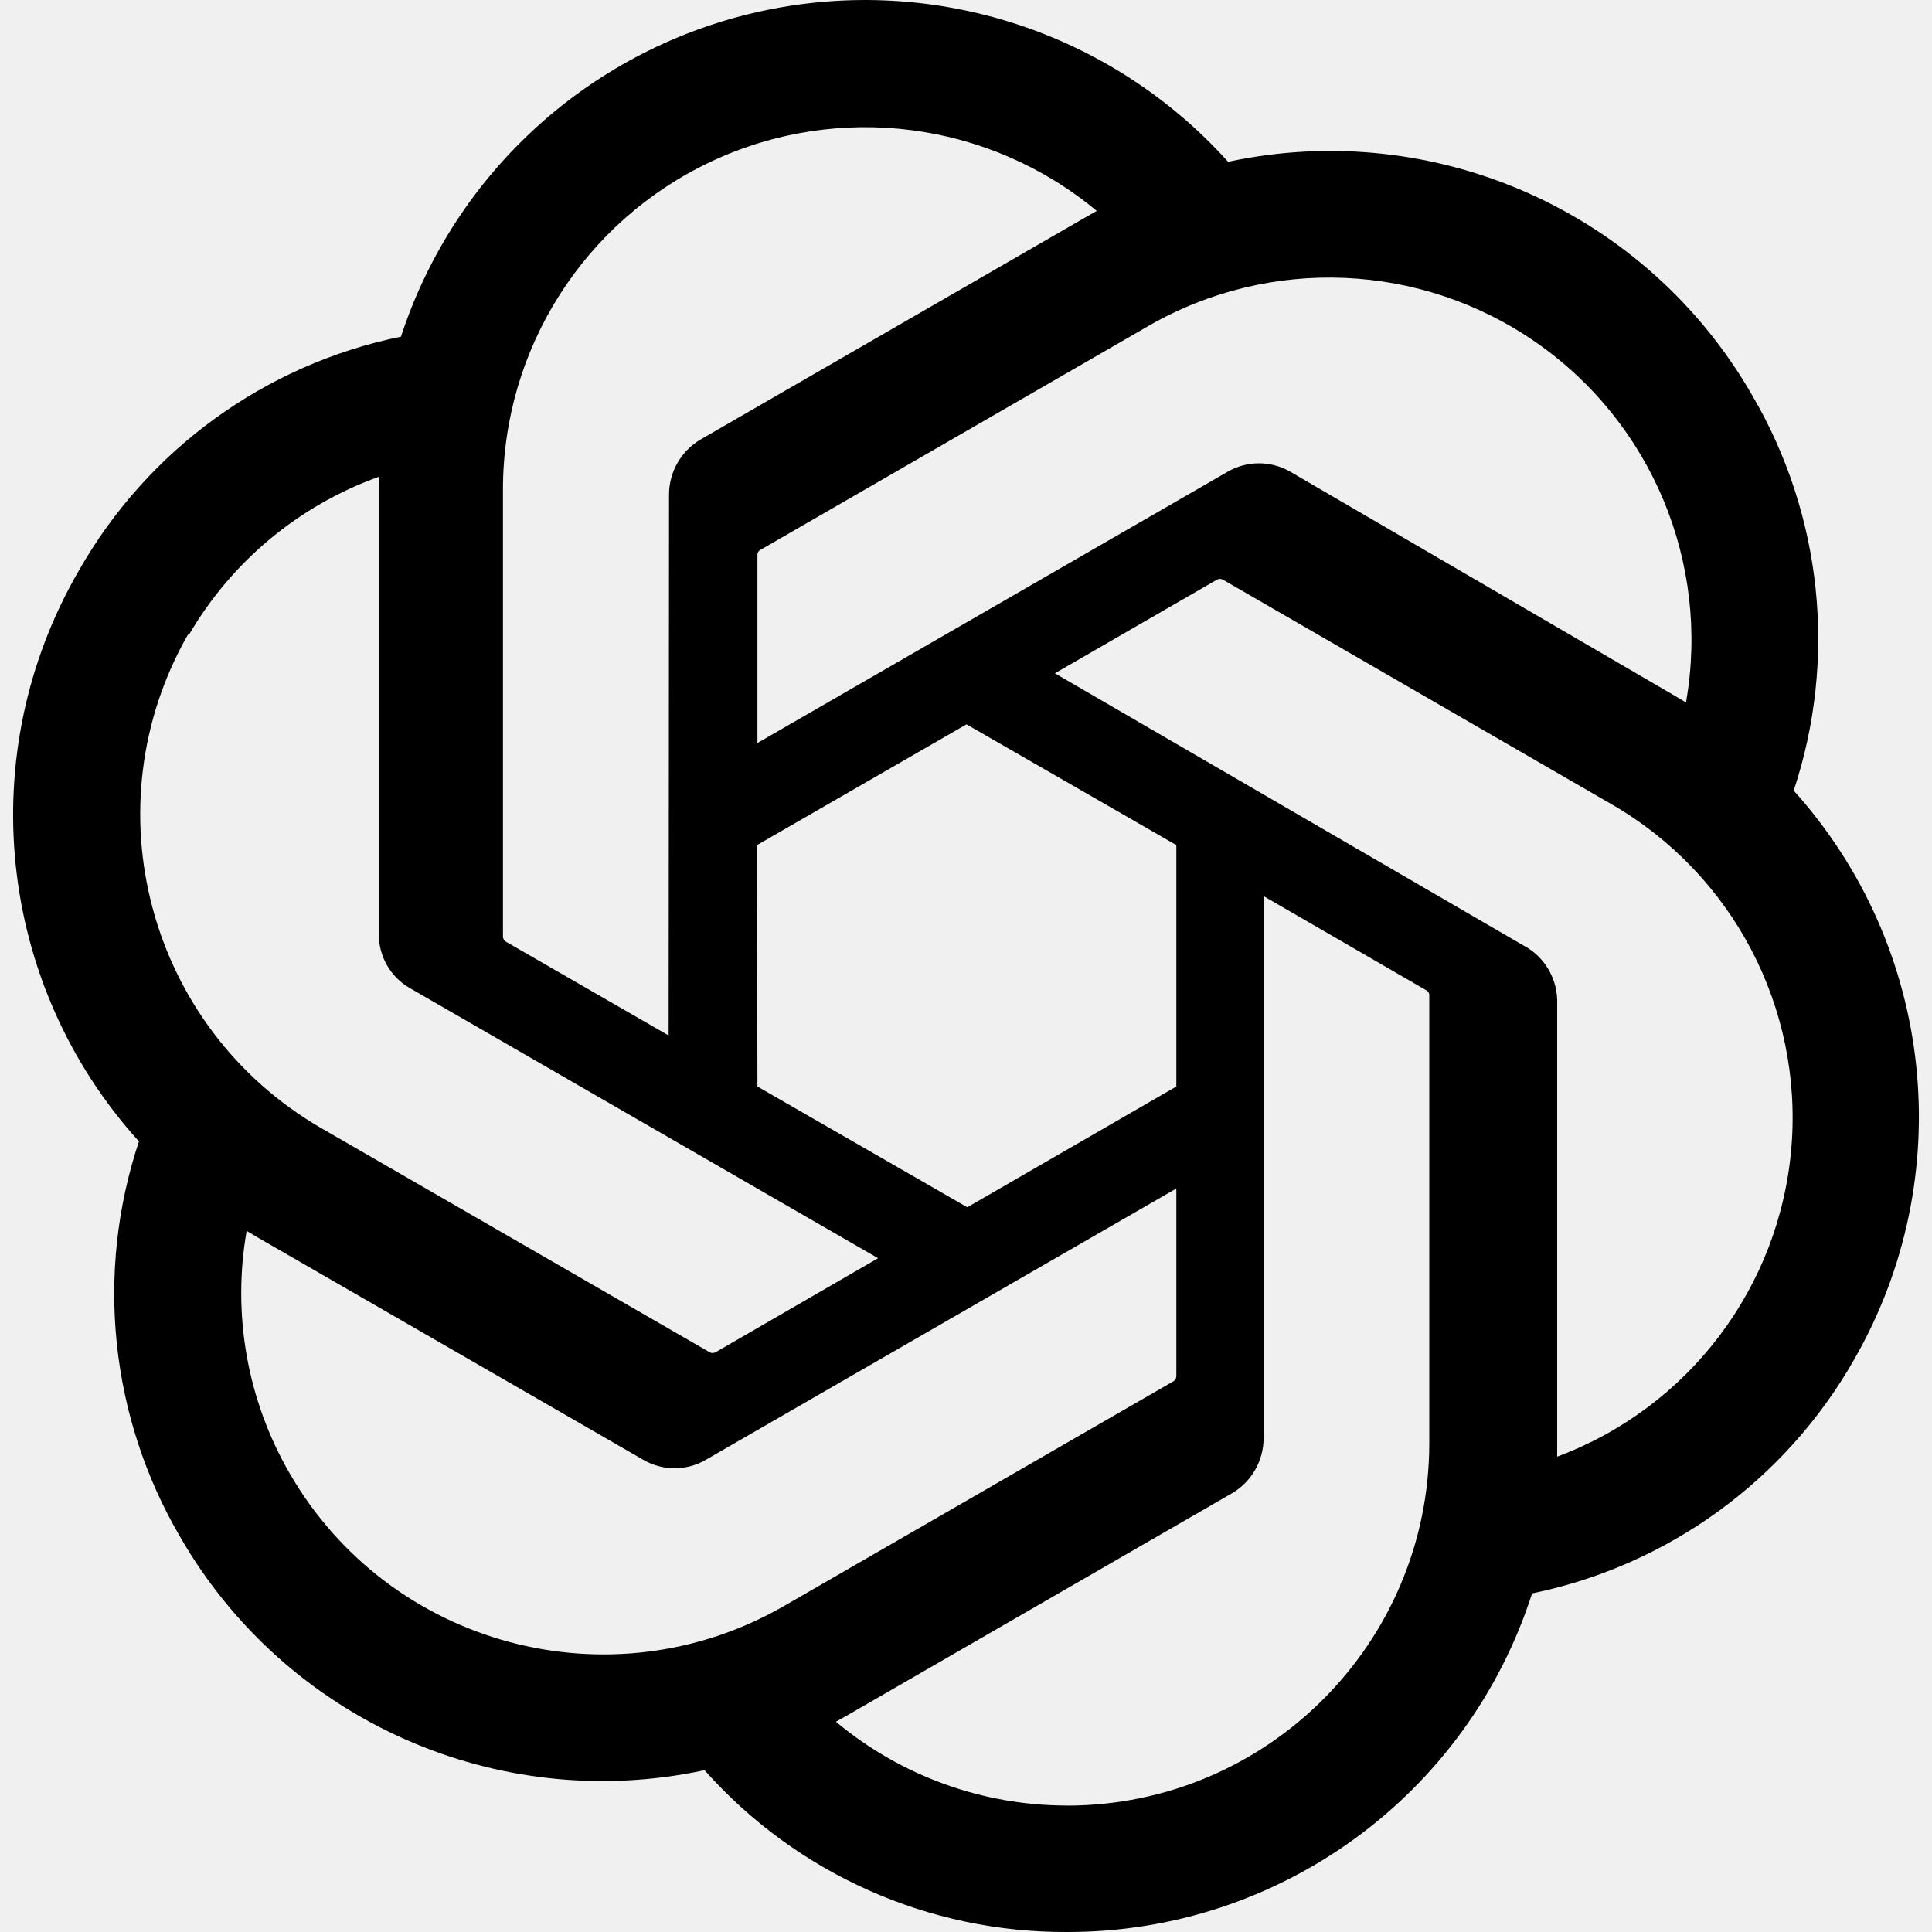
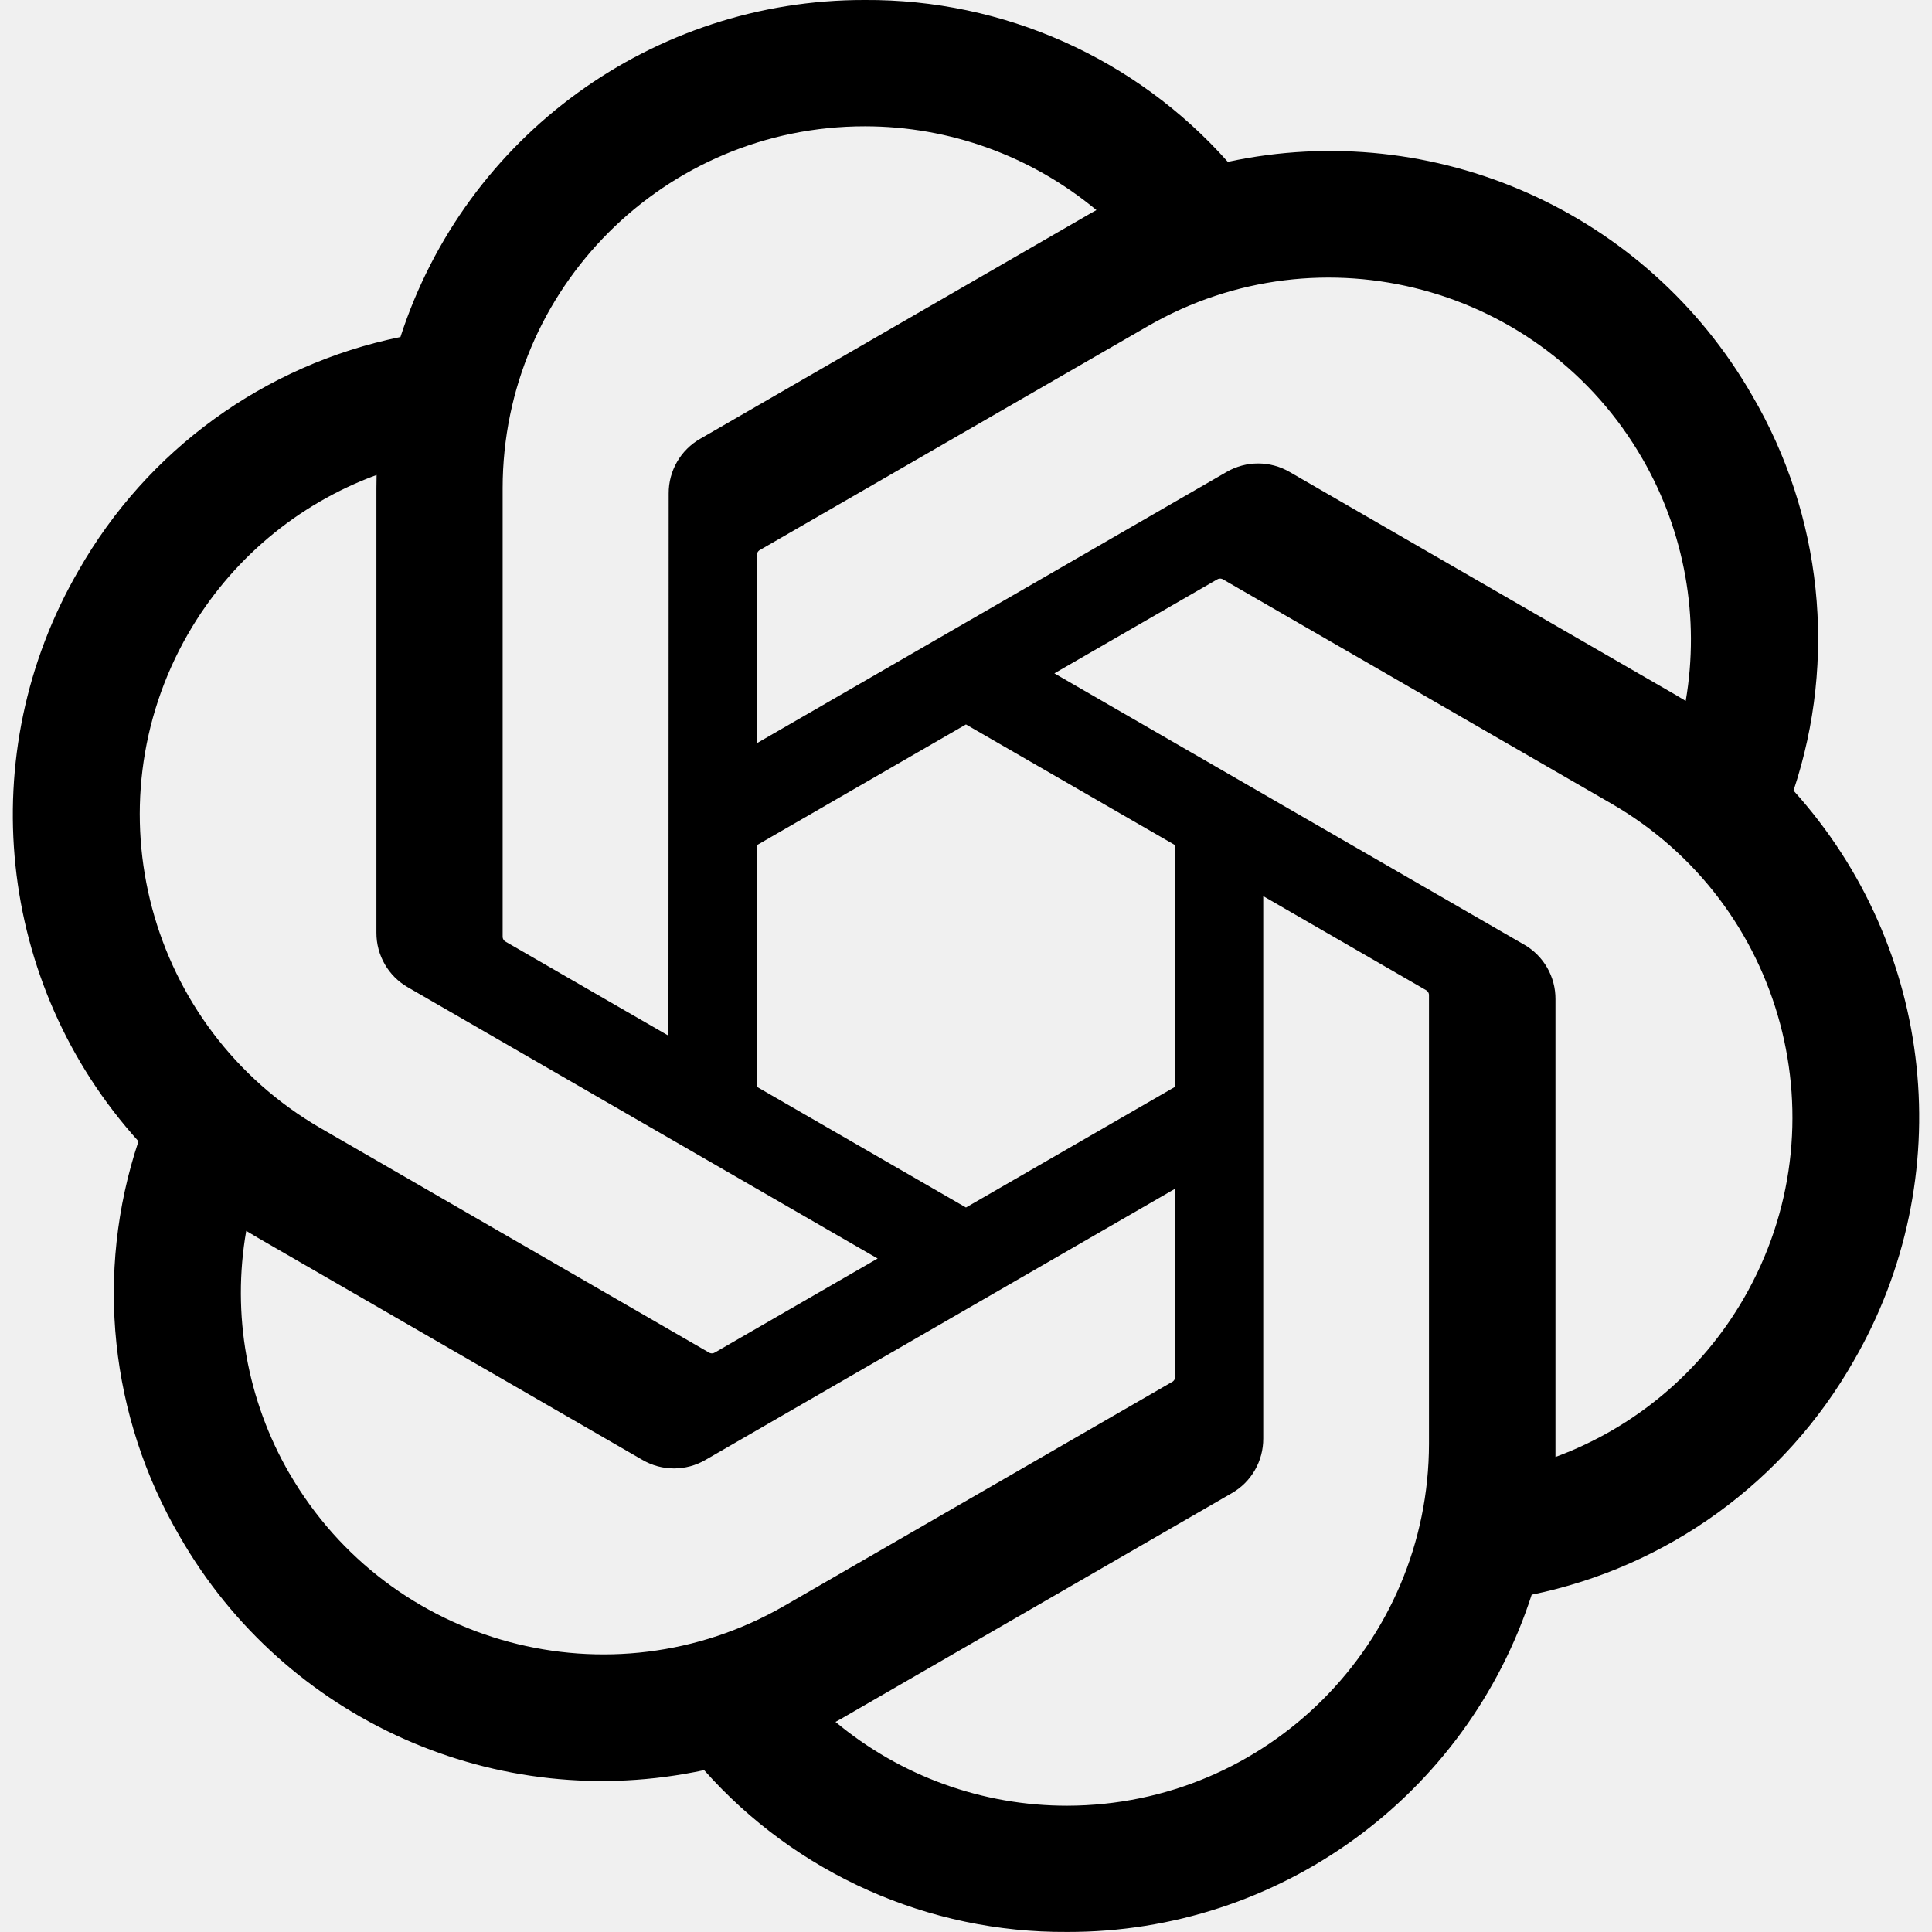
- <svg xmlns="http://www.w3.org/2000/svg" role="img" viewBox="0 0 24 24">
-   <path d="M22.282 9.821a5.985 5.985 0 0 0-.516-4.911 6.046 6.046 0 0 0-6.51-2.9A6.065 6.065 0 0 0 4.981 4.182a5.985 5.985 0 0 0-3.998 2.9 6.046 6.046 0 0 0 .743 7.097 5.98 5.98 0 0 0 .511 4.911 6.051 6.051 0 0 0 6.515 2.9A5.985 5.985 0 0 0 13.26 24a6.056 6.056 0 0 0 5.772-4.206 5.989 5.989 0 0 0 3.998-2.9 6.056 6.056 0 0 0-.748-7.073zm-9.022 12.608a4.476 4.476 0 0 1-2.876-1.041l.142-.08 4.778-2.758a.795.795 0 0 0 .393-.681v-6.737l2.02 1.169a.071.071 0 0 1 .038.052v5.583a4.504 4.504 0 0 1-4.495 4.494zm-9.661-4.125a4.471 4.471 0 0 1-.535-3.014l.142.085 4.783 2.758a.771.771 0 0 0 .781 0l5.843-3.369v2.332a.08.08 0 0 1-.033.061L9.74 19.95a4.499 4.499 0 0 1-6.141-1.646zM2.341 7.896a4.485 4.485 0 0 1 2.365-1.973V11.6a.766.766 0 0 0 .388.676l5.814 3.354-2.02 1.169a.076.076 0 0 1-.071 0l-4.83-2.787A4.504 4.504 0 0 1 2.341 7.872zm16.596 3.856L13.104 8.364 15.119 7.2a.076.076 0 0 1 .071 0l4.83 2.791a4.494 4.494 0 0 1-.676 8.104v-5.677a.79.79 0 0 0-.407-.667zm2.011-3.023l-.142-.085-4.774-2.782a.776.776 0 0 0-.785 0L9.409 9.23V6.897a.066.066 0 0 1 .028-.061l4.83-2.787a4.499 4.499 0 0 1 6.68 4.66zM8.306 12.863l-2.02-1.164a.08.08 0 0 1-.038-.057V6.074a4.499 4.499 0 0 1 7.376-3.454l-.142.081L8.704 5.459a.795.795 0 0 0-.393.681zm1.098-2.365l2.602-1.5 2.607 1.5v2.999l-2.597 1.5-2.607-1.5Z" />
+ <svg xmlns="http://www.w3.org/2000/svg" width="100" height="100" viewBox="0 0 100 100" fill="none">
+   <g clip-path="url(#clip0_1352_633)">
+     <path d="M92.83 40.928C95.099 34.119 94.317 26.659 90.689 20.466C85.233 10.966 74.264 6.078 63.552 8.378C58.786 3.009 51.939 -0.044 44.761 -2.44586e-05C33.811 -0.025 24.095 7.025 20.727 17.444C13.692 18.884 7.62 23.288 4.067 29.528C-1.43 39.003 -0.176 50.947 7.167 59.072C4.899 65.881 5.68 73.341 9.308 79.534C14.764 89.034 25.733 93.922 36.445 91.622C41.208 96.991 48.058 100.044 55.236 99.997C66.192 100.025 75.911 92.969 79.28 82.541C86.314 81.1 92.386 76.697 95.939 70.456C101.43 60.981 100.174 49.047 92.833 40.922L92.83 40.928ZM55.242 93.463C50.858 93.469 46.611 91.934 43.245 89.125C43.398 89.044 43.664 88.897 43.836 88.791L63.748 77.291C64.767 76.713 65.392 75.628 65.386 74.456V46.384L73.802 51.244C73.892 51.288 73.952 51.375 73.964 51.475V74.722C73.952 85.059 65.58 93.441 55.242 93.463ZM14.98 76.266C12.783 72.472 11.992 68.025 12.745 63.709C12.892 63.797 13.152 63.956 13.336 64.062L33.248 75.562C34.258 76.153 35.508 76.153 36.52 75.562L60.83 61.525V71.244C60.836 71.344 60.789 71.441 60.711 71.503L40.583 83.125C31.617 88.287 20.167 85.219 14.983 76.266H14.98ZM9.739 32.8C11.927 29 15.38 26.094 19.492 24.584C19.492 24.756 19.483 25.059 19.483 25.272V48.275C19.477 49.444 20.102 50.528 21.117 51.106L45.427 65.141L37.011 70C36.927 70.056 36.82 70.066 36.727 70.025L16.595 58.394C7.649 53.212 4.58 41.766 9.736 32.803L9.739 32.8ZM78.883 48.891L54.574 34.853L62.989 29.997C63.074 29.941 63.18 29.931 63.273 29.972L83.405 41.594C92.367 46.772 95.439 58.237 90.261 67.2C88.07 70.994 84.62 73.9 80.511 75.412V51.722C80.52 50.553 79.898 49.472 78.886 48.891H78.883ZM87.258 36.284C87.111 36.194 86.852 36.038 86.667 35.931L66.755 24.431C65.745 23.841 64.495 23.841 63.483 24.431L39.173 38.469V28.75C39.167 28.65 39.214 28.553 39.292 28.491L59.42 16.878C68.386 11.706 79.849 14.784 85.017 23.753C87.202 27.541 87.992 31.975 87.252 36.284H87.258ZM34.599 53.606L26.18 48.747C26.089 48.703 26.03 48.616 26.017 48.516V25.269C26.023 14.919 34.42 6.531 44.77 6.537C49.148 6.537 53.386 8.075 56.752 10.875C56.599 10.956 56.336 11.103 56.161 11.209L36.248 22.709C35.23 23.288 34.605 24.369 34.611 25.541L34.599 53.6V53.606ZM39.17 43.75L49.998 37.497L60.827 43.747V56.25L49.998 62.5L39.17 56.25V43.75Z" fill="black" />
+   </g>
+   <defs>
+     <clipPath id="clip0_1352_633">
+       <rect width="100" height="100" fill="white" />
+     </clipPath>
+   </defs>
</svg>
